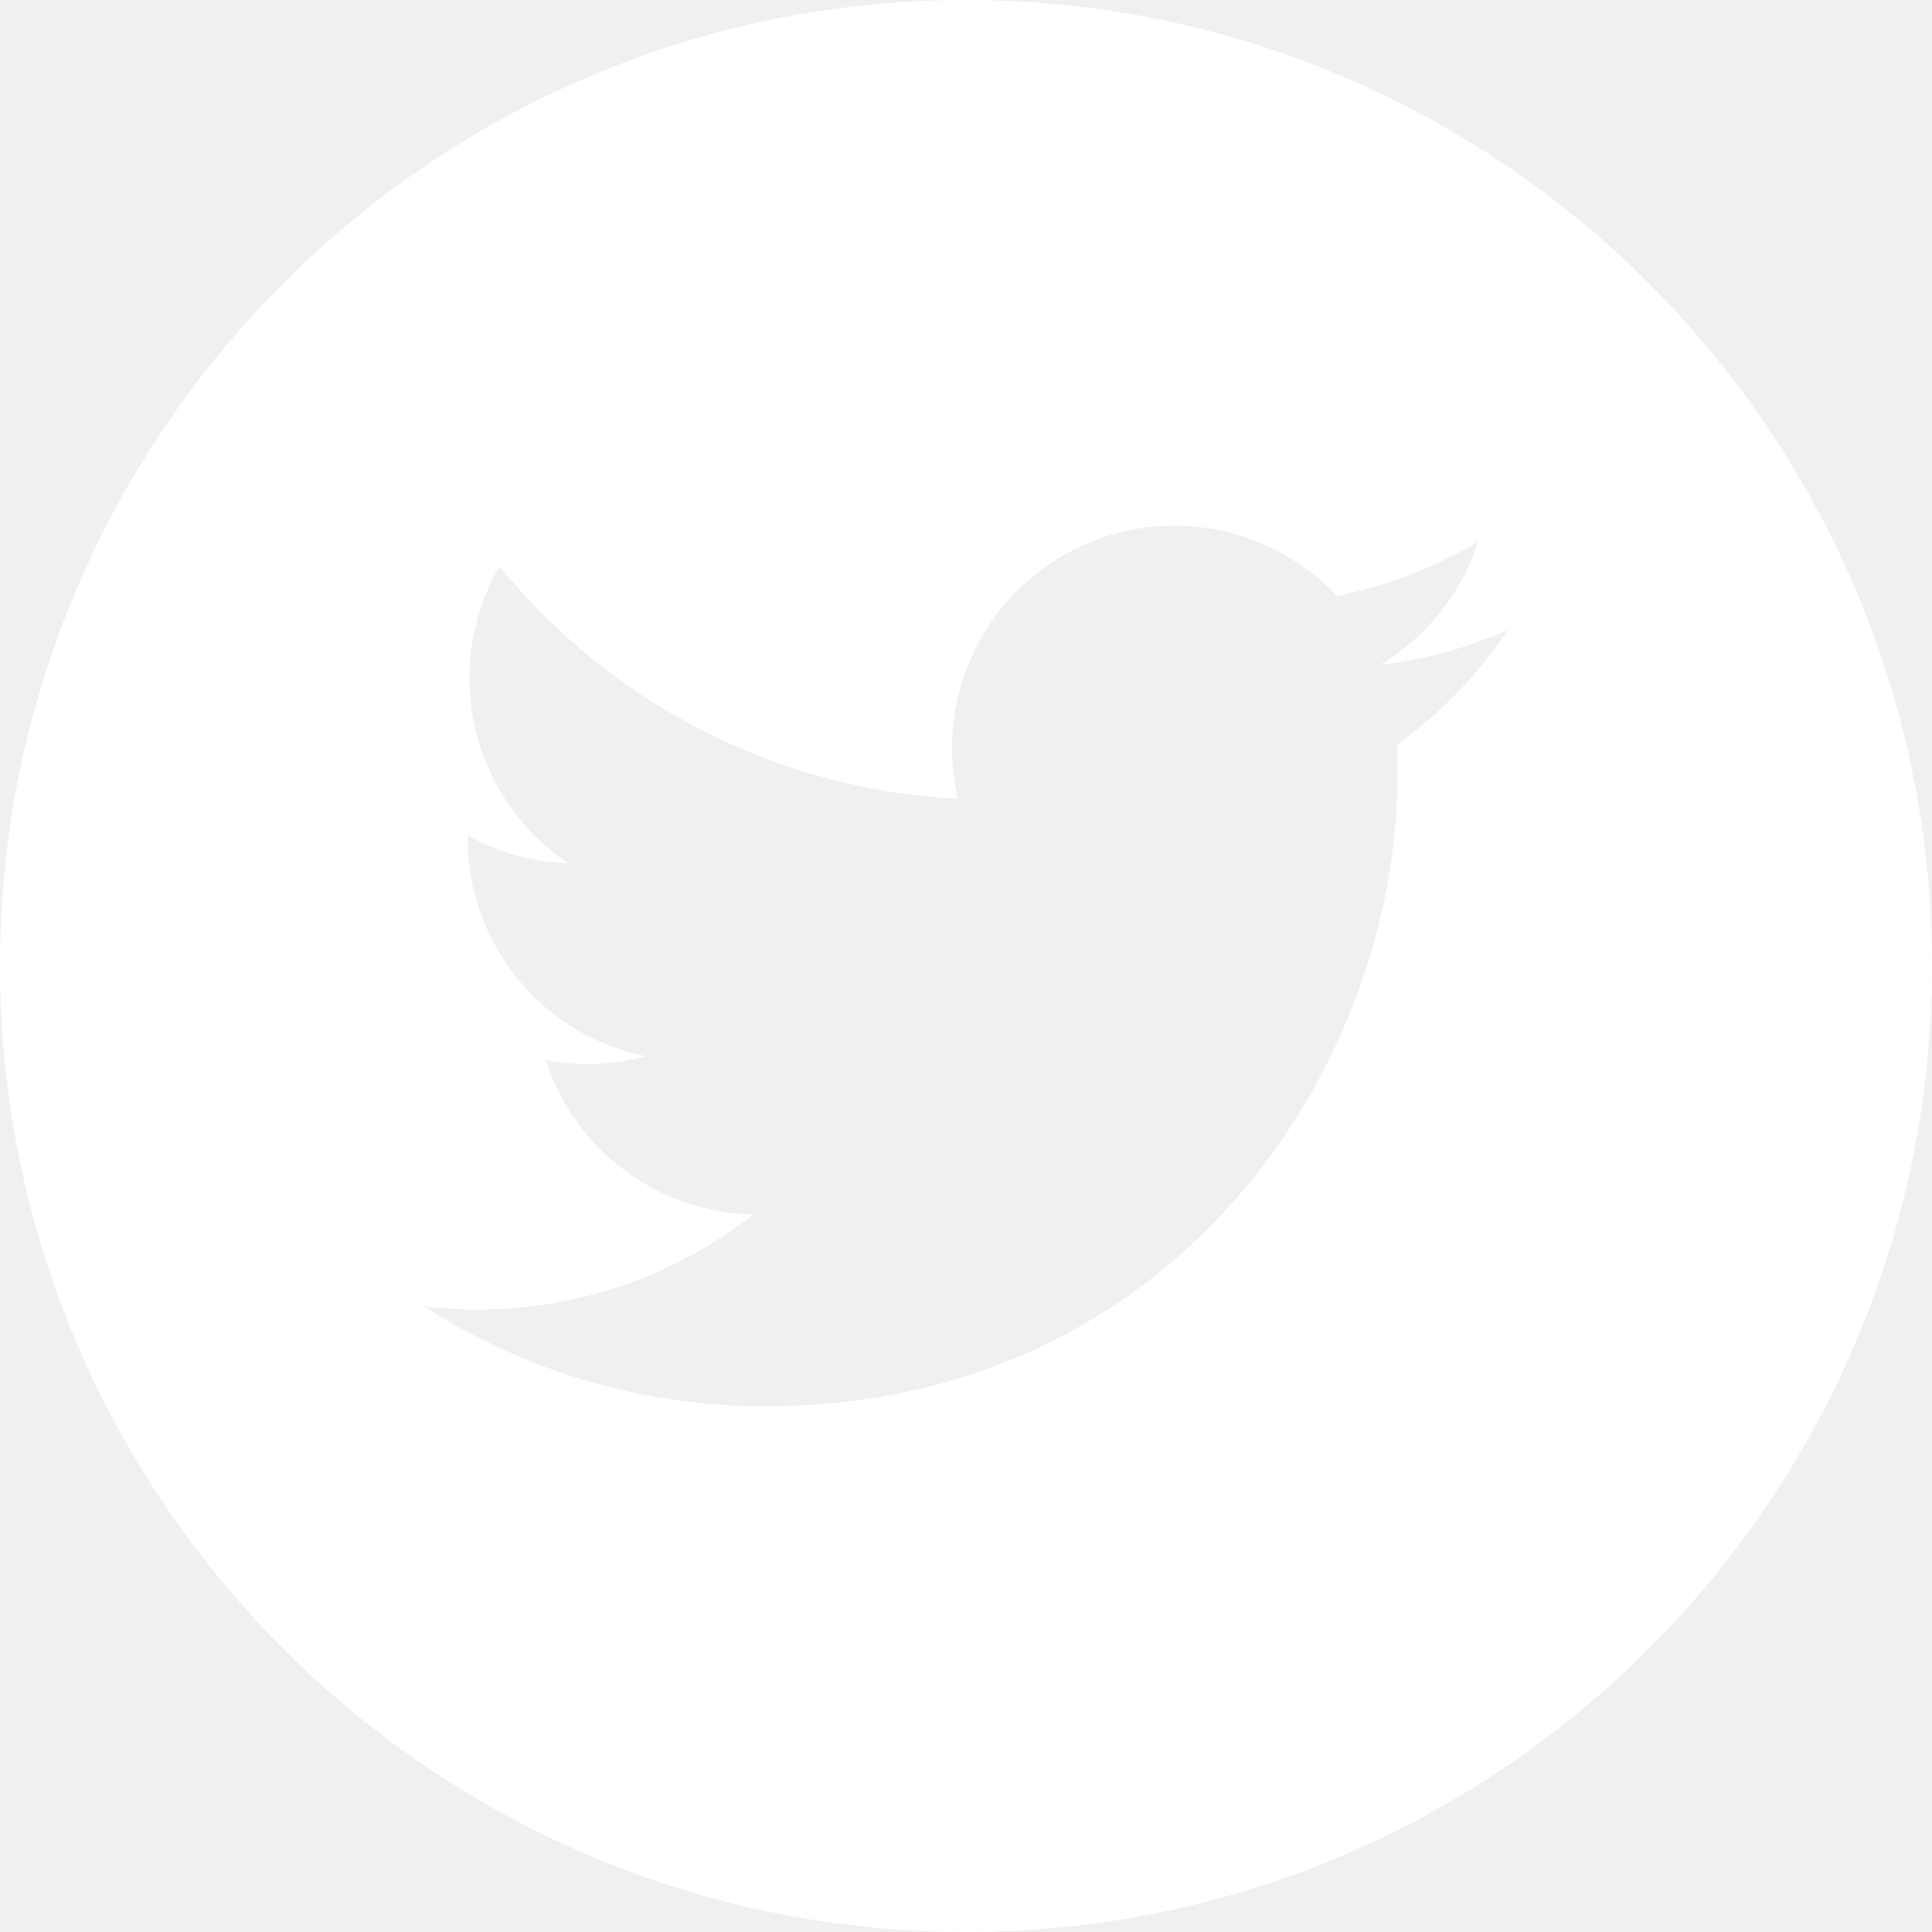
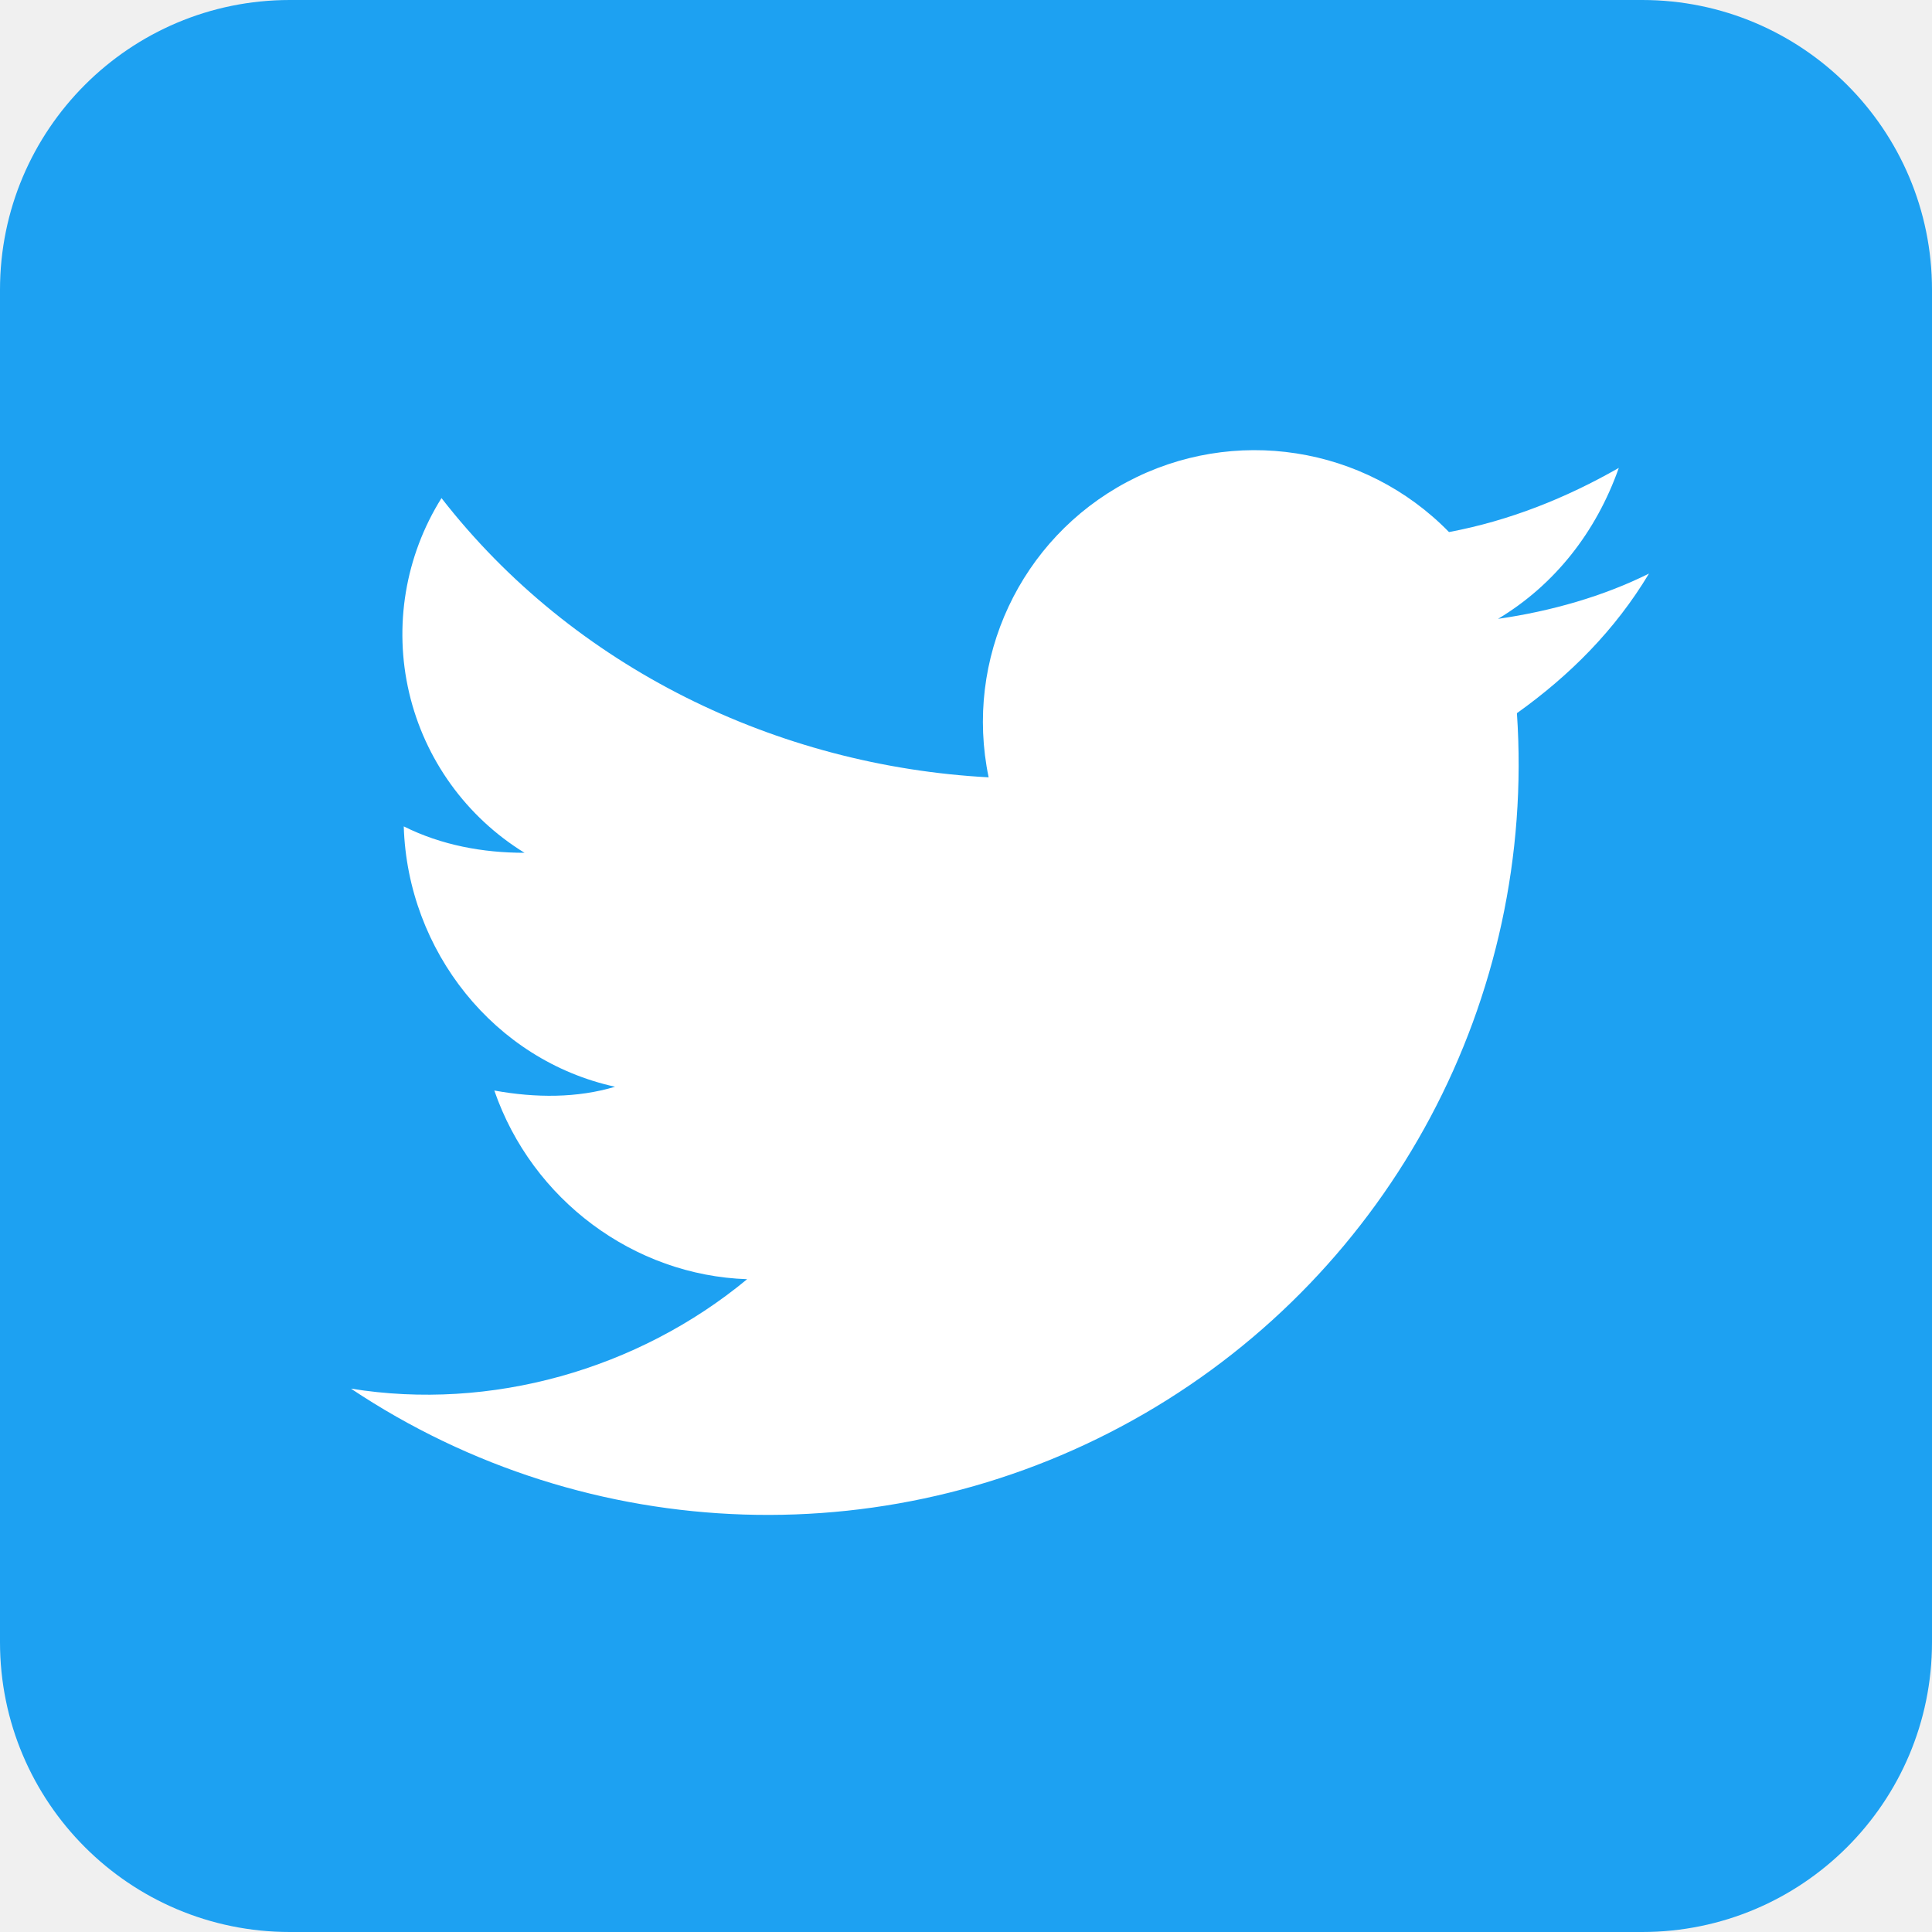
- <svg xmlns="http://www.w3.org/2000/svg" version="1.1" id="Capa_1" x="0px" y="0px" width="512px" height="512px" viewBox="0 0 49.652 49.652" style="enable-background:new 0 0 49.652 49.652;" xml:space="preserve">
-   <g>
-     <g>
-       <path d="M24.826,0C11.137,0,0,11.137,0,24.826c0,13.688,11.137,24.826,24.826,24.826c13.688,0,24.826-11.138,24.826-24.826    C49.652,11.137,38.516,0,24.826,0z M35.901,19.144c0.011,0.246,0.017,0.494,0.017,0.742c0,7.551-5.746,16.255-16.259,16.255    c-3.227,0-6.231-0.943-8.759-2.565c0.447,0.053,0.902,0.08,1.363,0.08c2.678,0,5.141-0.914,7.097-2.446    c-2.5-0.046-4.611-1.698-5.338-3.969c0.348,0.066,0.707,0.103,1.074,0.103c0.521,0,1.027-0.068,1.506-0.199    c-2.614-0.524-4.583-2.833-4.583-5.603c0-0.024,0-0.049,0.001-0.072c0.77,0.427,1.651,0.685,2.587,0.714    c-1.532-1.023-2.541-2.773-2.541-4.755c0-1.048,0.281-2.03,0.773-2.874c2.817,3.458,7.029,5.732,11.777,5.972    c-0.098-0.419-0.147-0.854-0.147-1.303c0-3.155,2.558-5.714,5.713-5.714c1.644,0,3.127,0.694,4.171,1.804    c1.303-0.256,2.523-0.73,3.63-1.387c-0.43,1.335-1.333,2.454-2.516,3.162c1.157-0.138,2.261-0.444,3.282-0.899    C37.987,17.334,37.018,18.341,35.901,19.144z" fill="#FFFFFF" />
-     </g>
-   </g>
-   <g>
- </g>
-   <g>
- </g>
-   <g>
- </g>
-   <g>
- </g>
-   <g>
- </g>
-   <g>
- </g>
-   <g>
- </g>
-   <g>
- </g>
-   <g>
- </g>
-   <g>
- </g>
-   <g>
- </g>
-   <g>
- </g>
-   <g>
- </g>
-   <g>
- </g>
-   <g>
- </g>
+ <svg xmlns="http://www.w3.org/2000/svg" height="512" width="512">
+   <rect width="512" height="512" fill="#1da1f2" rx="15%" />
+   <path fill="#fff" d="M437 152c-12 6-26 10-40 12 15-9 26-23 32-40-14 8-29 14-45 17a72 72 0 0 0-122 65c-56-3-110-29-145-74a68 68 0 0 0 22 94c-11 0-22-2-32-7 1 33 24 62 56 69-10 3-21 3-32 1 10 29 37 49 67 50-29 24-68 35-105 29a199 199 0 0 0 309-179c14-10 26-22 35-37" />
</svg>
